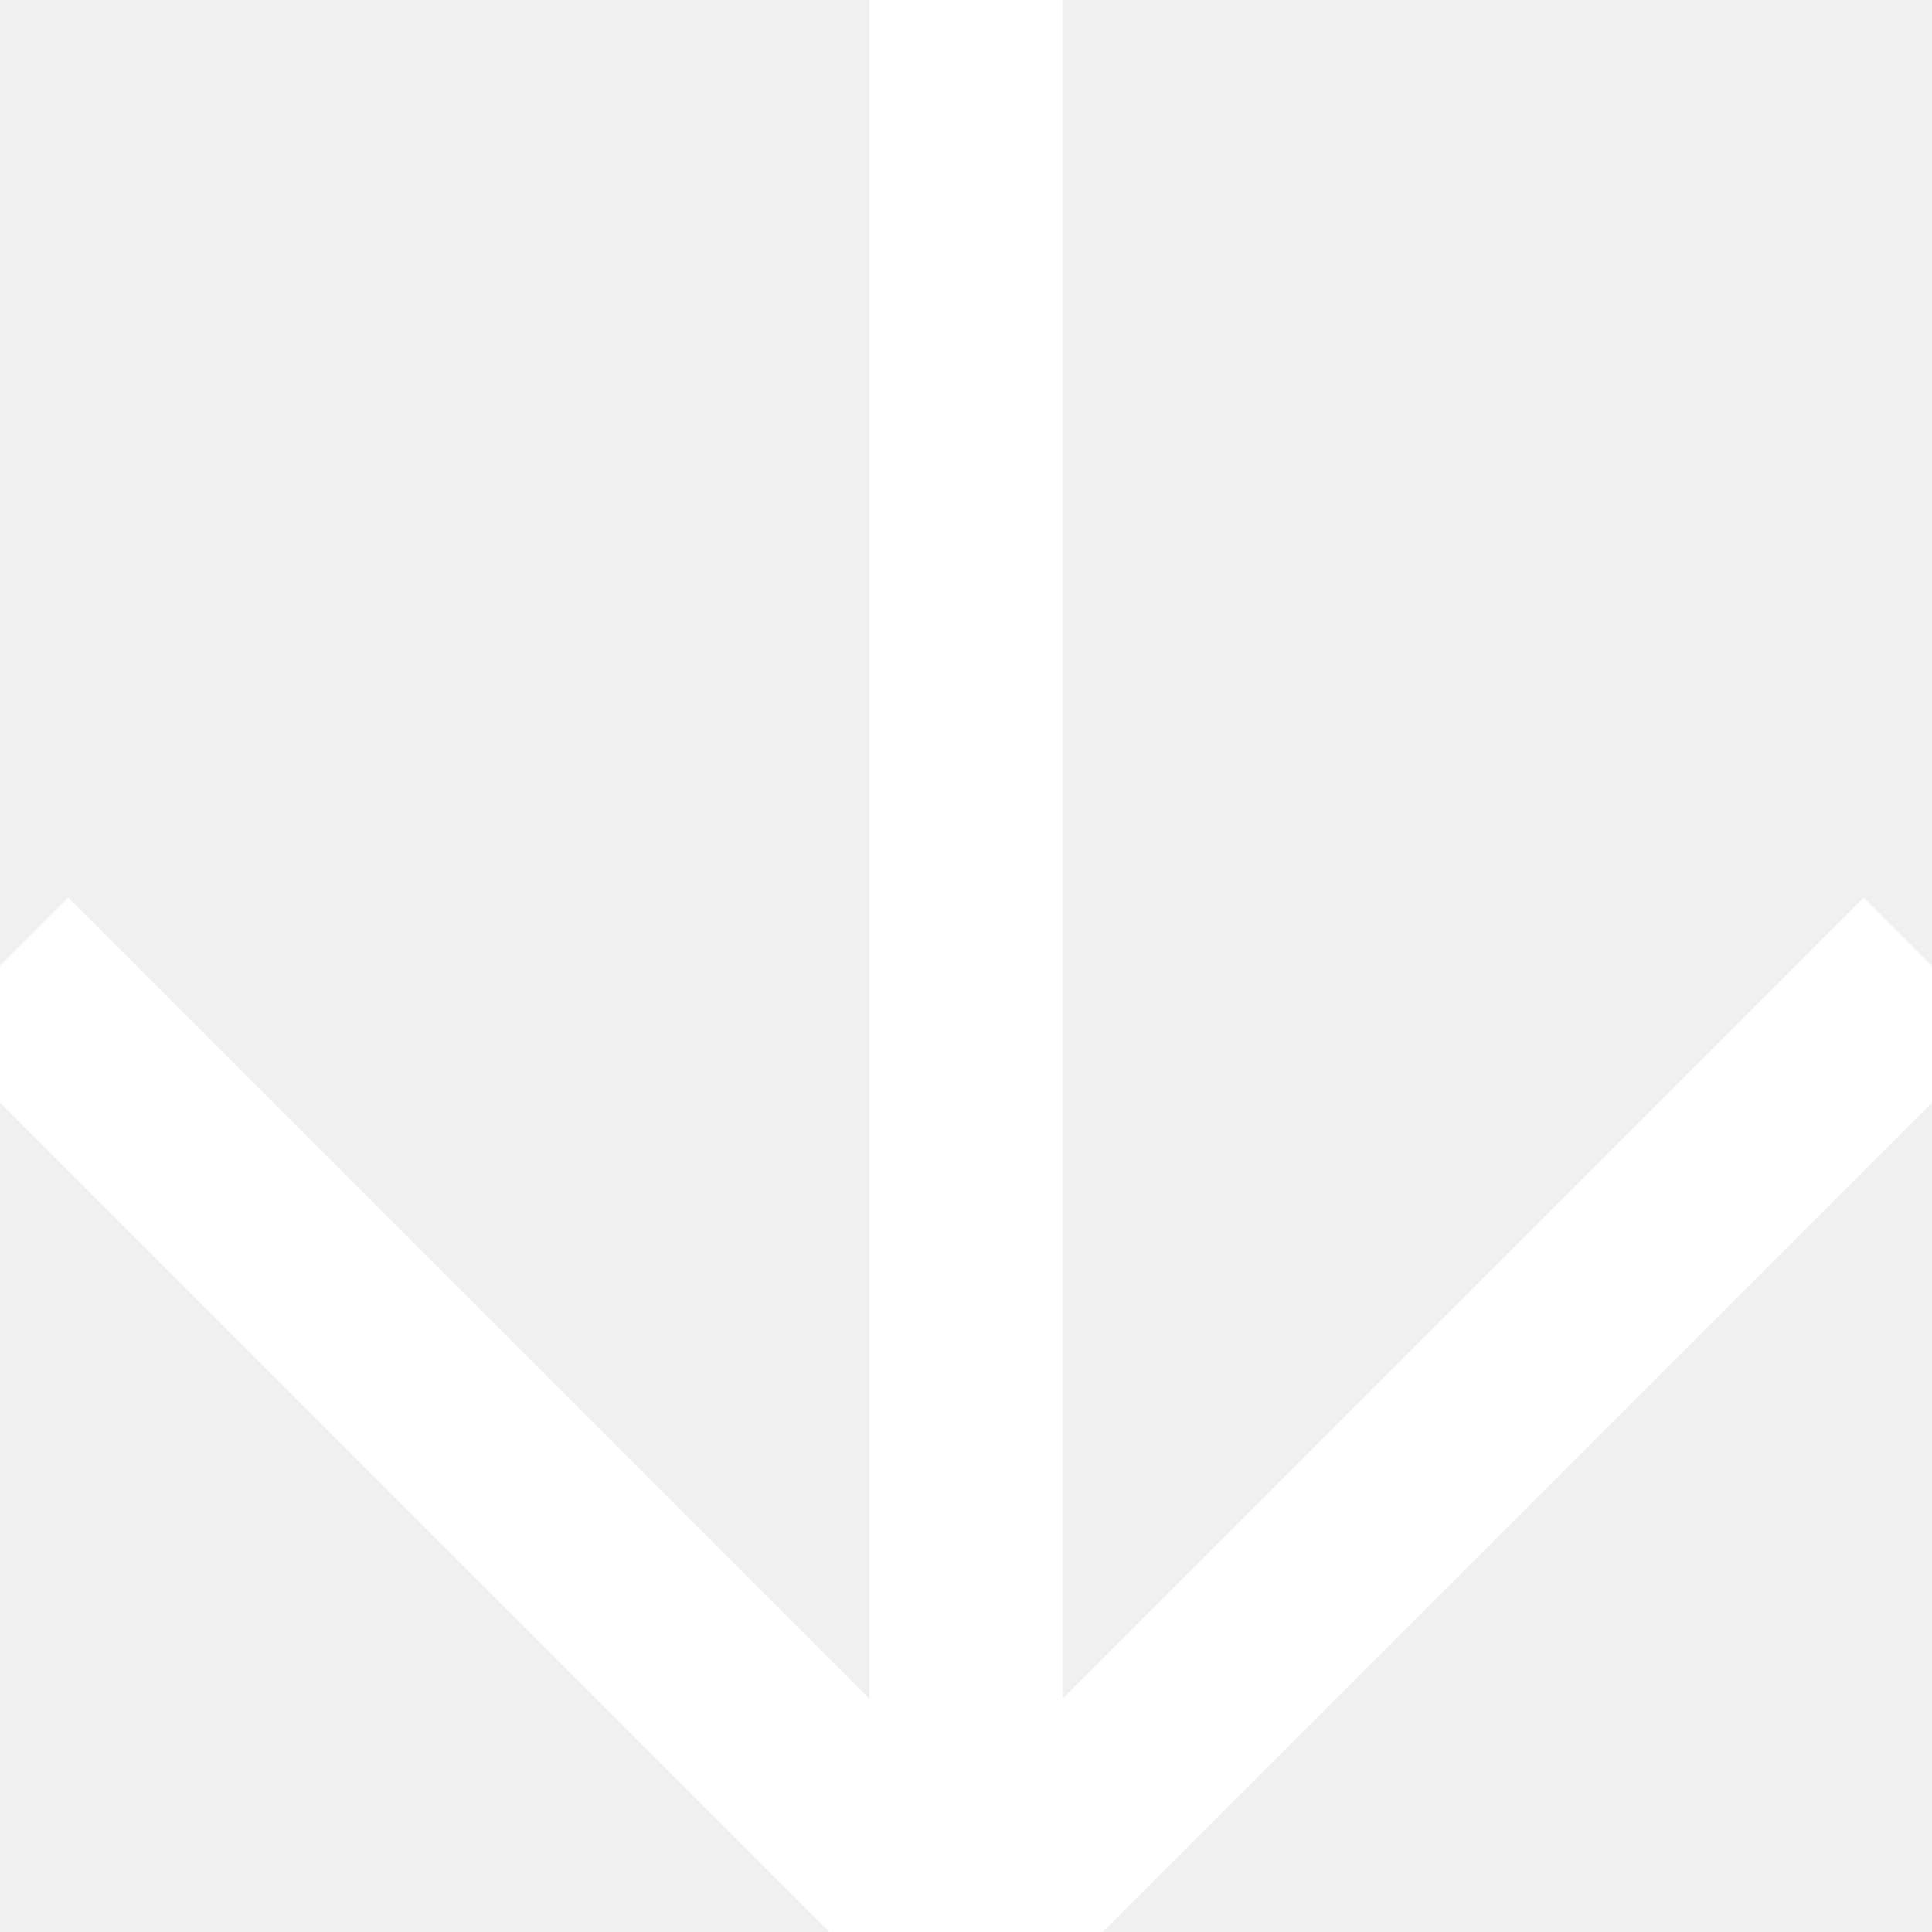
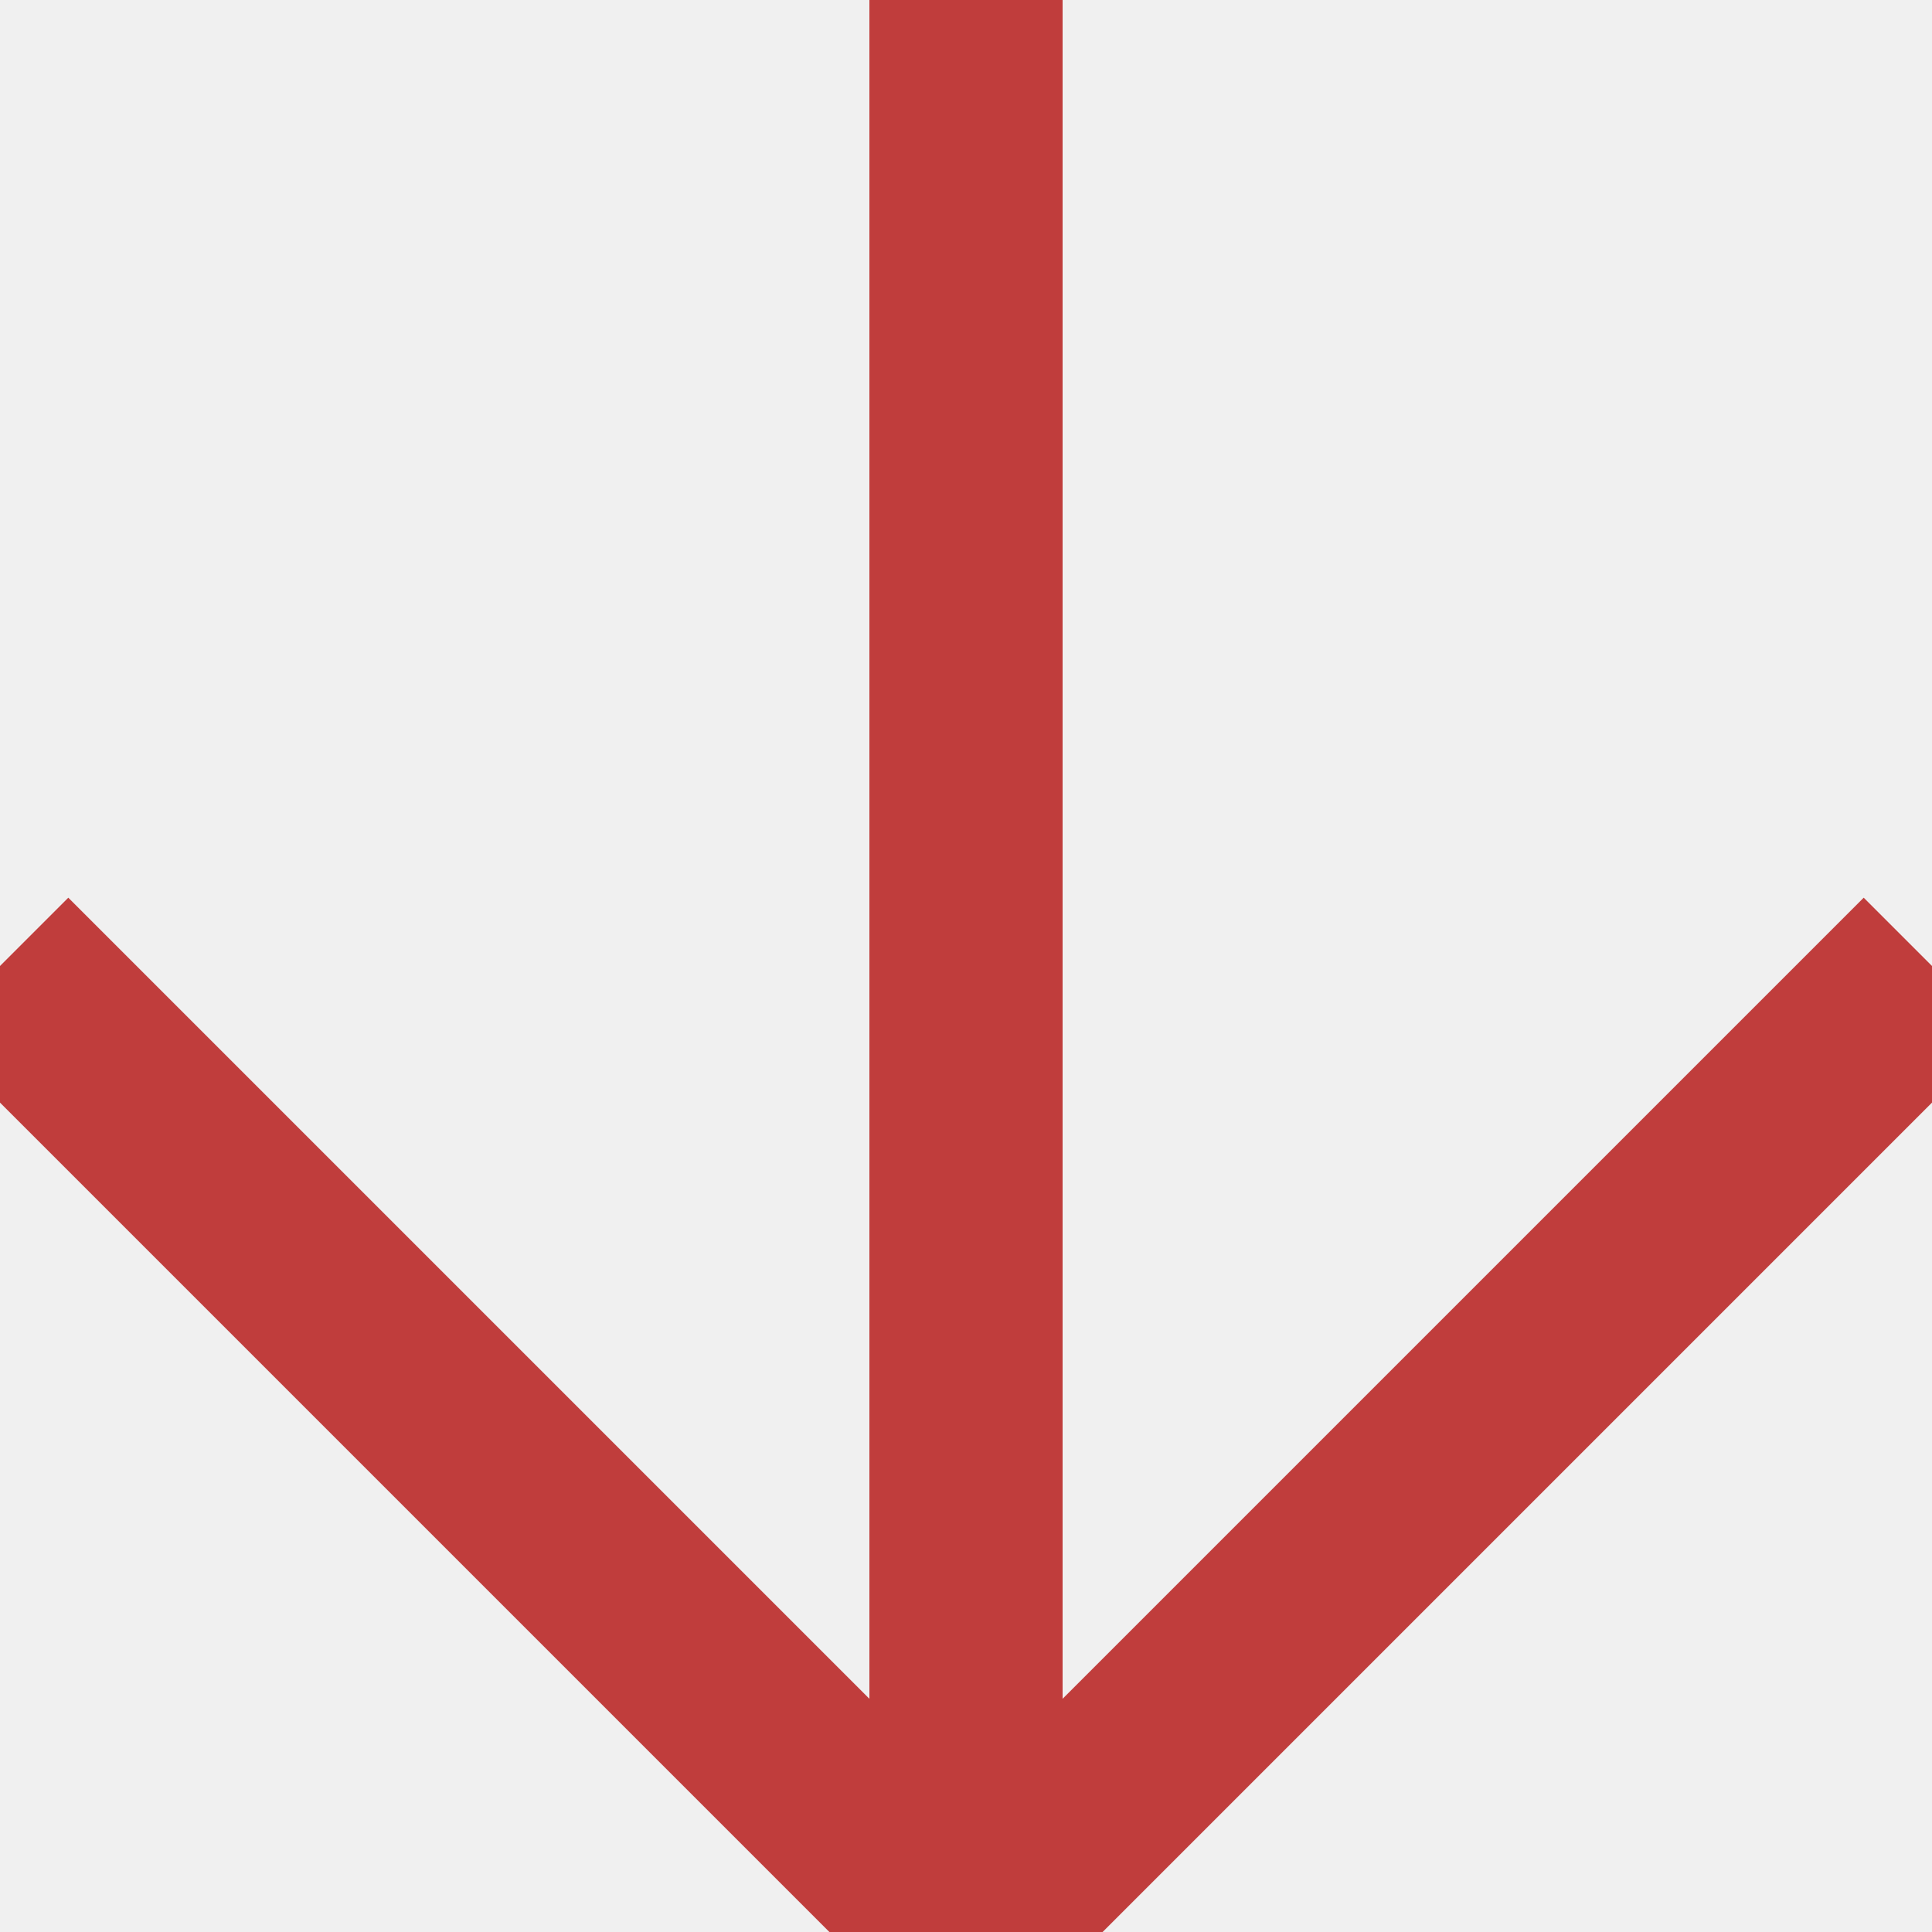
<svg xmlns="http://www.w3.org/2000/svg" width="30px" height="30px" viewBox="0 0 30 30" zoomAndPan="disable" preserveAspectRatio="none">
-   <style type="text/css"> line { stroke: #ffffff; stroke-width: 3; } </style>
+   <style type="text/css"> line { stroke: #c03d3c; stroke-width: 3; } </style>
  <line x1="0" y1="15" x2="15" y2="30" />
  <line x1="30" y1="15" x2="15" y2="30" />
  <line x1="15" y1="30" x2="15" y2="0" />
</svg>
